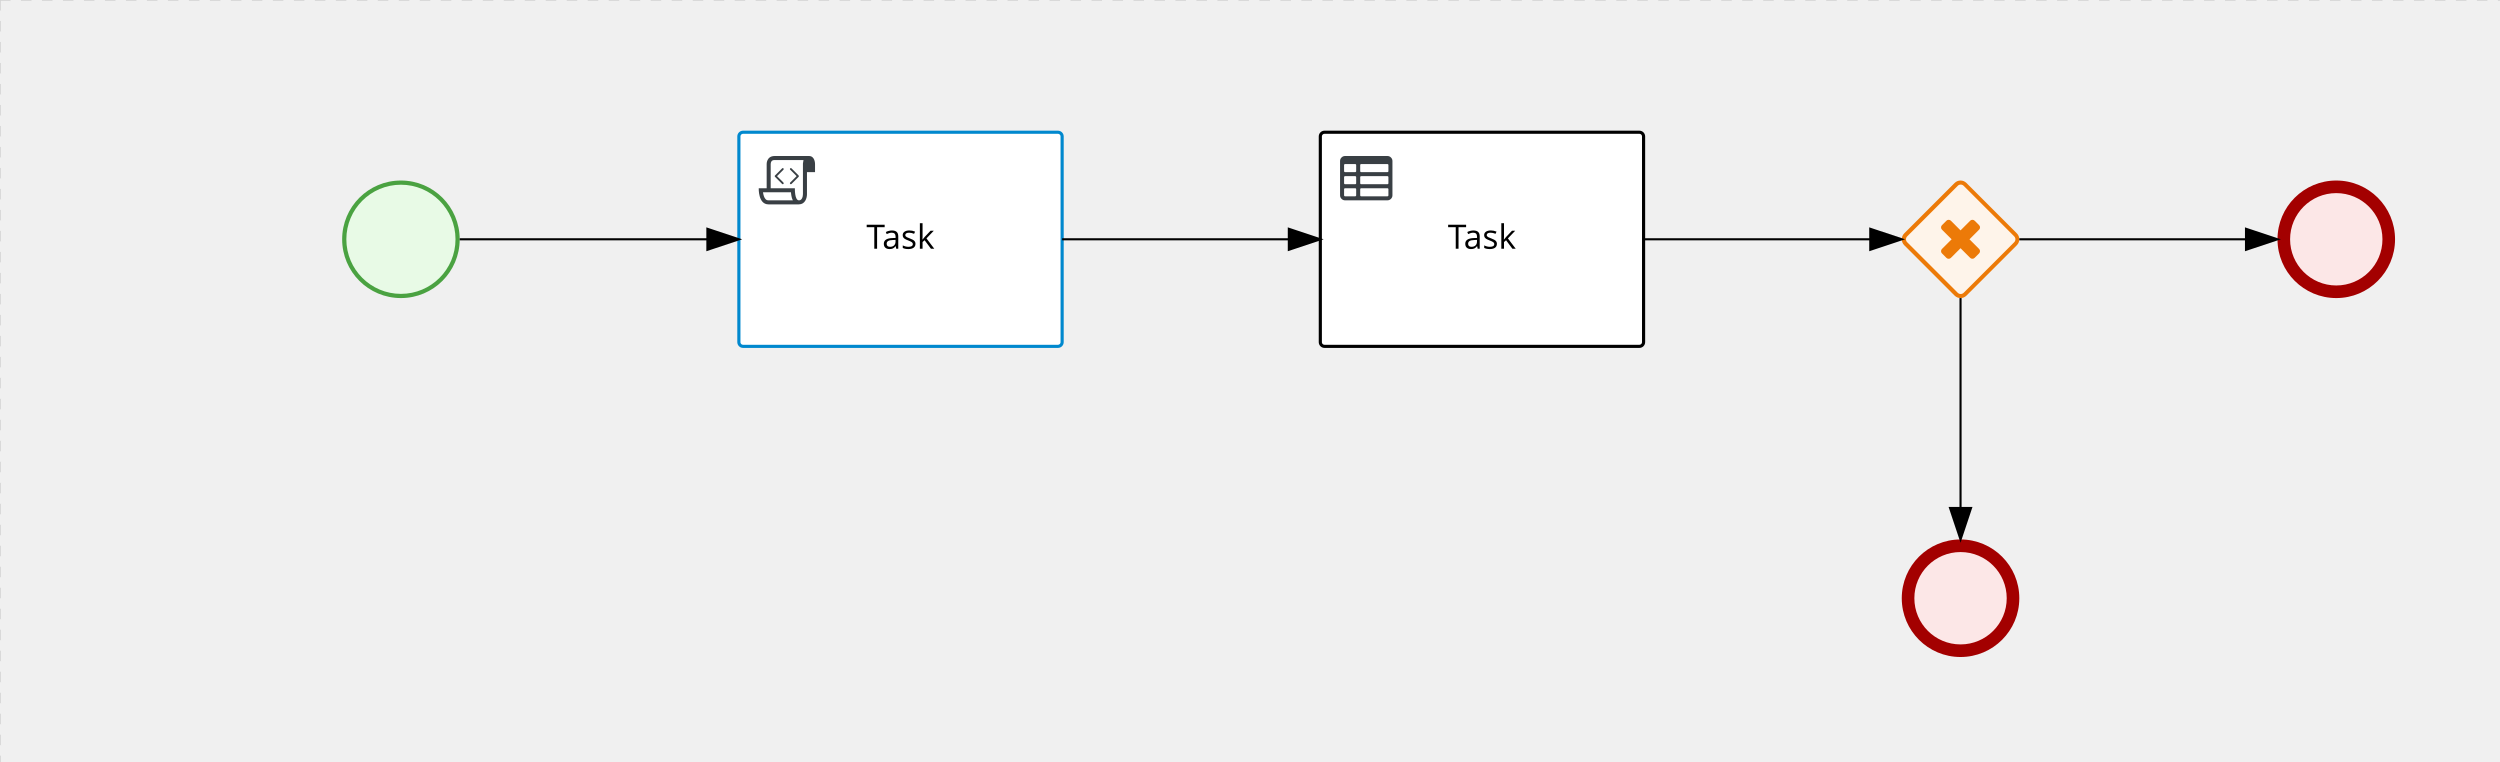
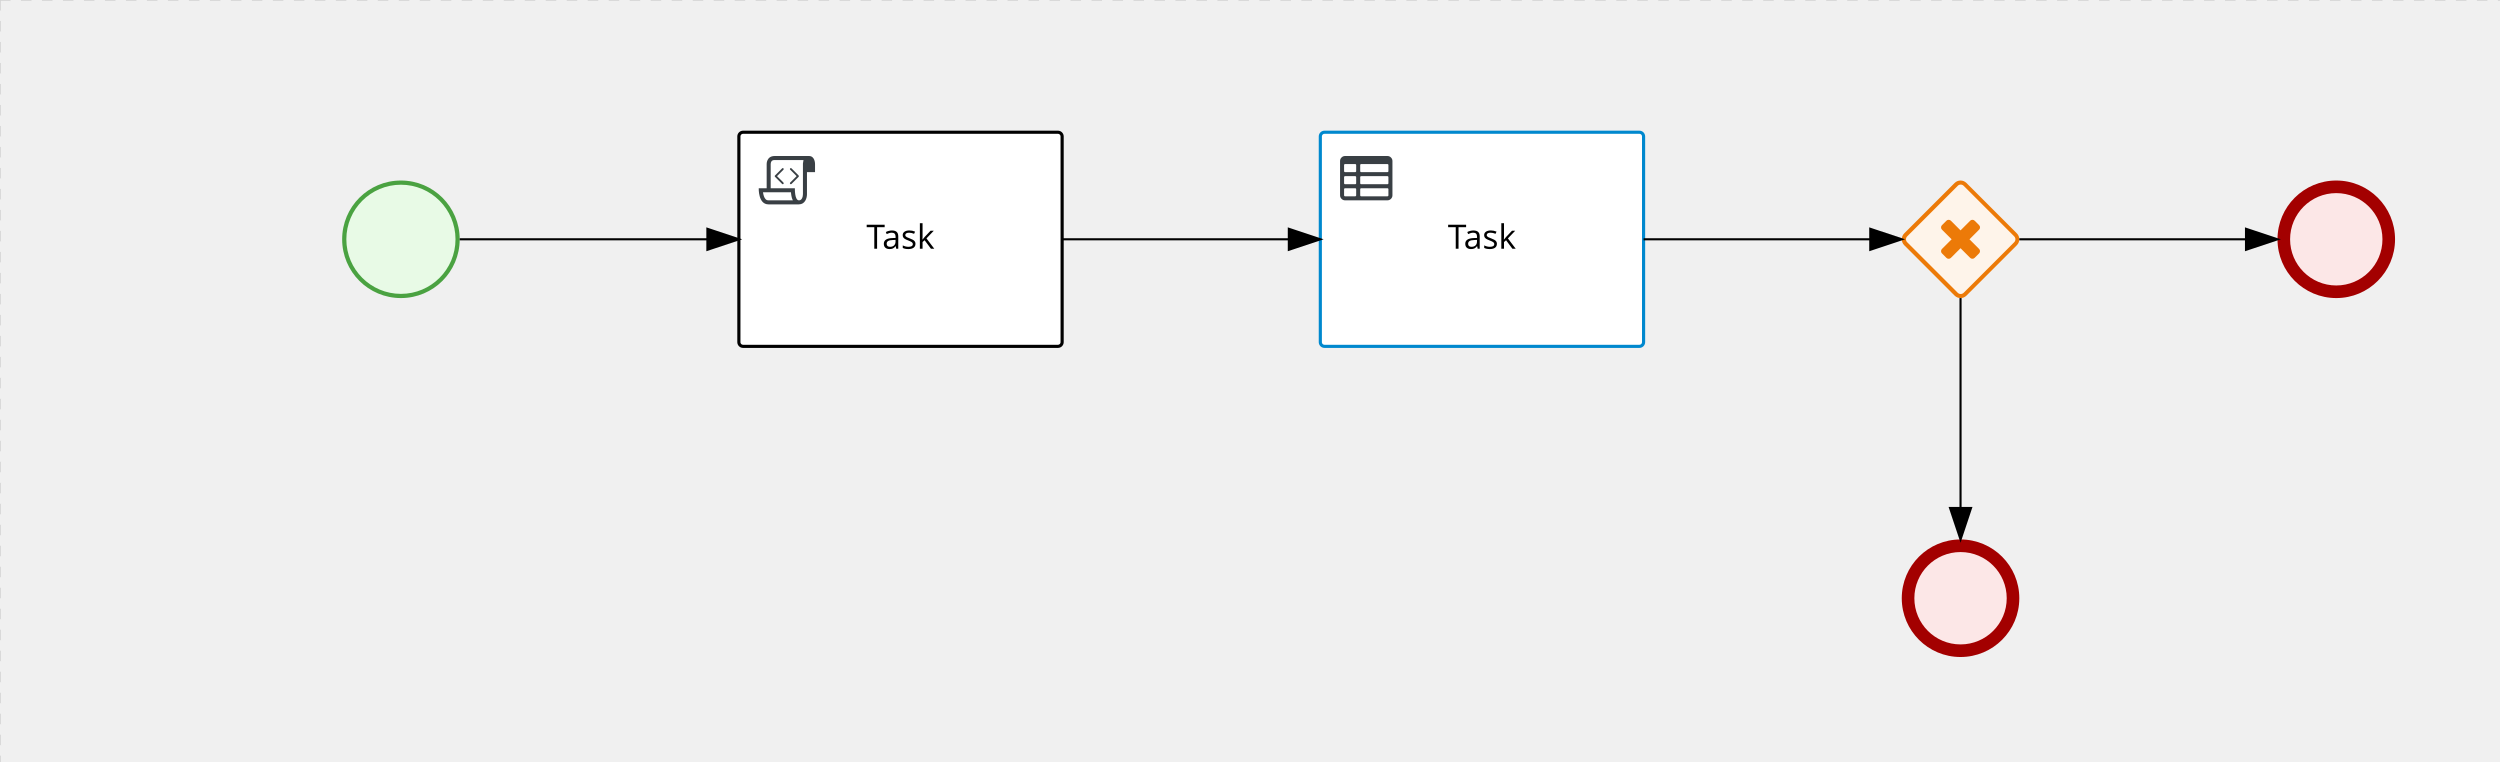
<svg xmlns="http://www.w3.org/2000/svg" version="1.1" width="1191" height="363" viewBox="0 0 1191 363">
  <defs />
  <g transform="matrix(1,0,0,1,0,0)">
    <g>
      <g>
        <g>
          <path fill="none" stroke="#d3d3d3" paint-order="fill stroke markers" d=" M 0 0 L 1200 0" stroke-miterlimit="10" stroke-opacity="0.8" stroke-dasharray="5" />
        </g>
        <g>
          <path fill="none" stroke="#d3d3d3" paint-order="fill stroke markers" d=" M 0 0 L 0 800" stroke-miterlimit="10" stroke-opacity="0.8" stroke-dasharray="5" />
        </g>
      </g>
      <g id="_9C595621-2E8C-4688-891E-9B5A55EFD98A" bpmn2nodeid="_9C595621-2E8C-4688-891E-9B5A55EFD98A" transform="matrix(1,0,0,1,163,86)">
        <g>
          <path fill="none" stroke="none" />
        </g>
        <g transform="matrix(0.125,0,0,0.125,0,0)">
          <g transform="matrix(1,0,0,1,0,0)">
            <path fill="#e8fae6" stroke="none" id="_9C595621-2E8C-4688-891E-9B5A55EFD98A?shapeType=BACKGROUND" paint-order="stroke fill markers" d=" M 0 0 M 444 224 C 444 263.9 434.2 300.8 414.4 334.5 C 394.7 368.2 368 394.9 334.4 414.5 C 300.8 434.1 263.9 444 224 444 C 184.1 444 147.2 434.2 113.5 414.4 C 79.8 394.7 53.1 368 33.5 334.4 C 13.9 300.8 4 263.9 4 224 C 4 184.1 13.8 147.2 33.6 113.5 C 53.4 79.8 80.1 53.1 113.6 33.5 C 147.1 13.9 184.1 4 224 4 C 263.9 4 300.8 13.8 334.5 33.6 C 368.2 53.4 394.9 80.1 414.5 113.6 C 434.1 147.1 444 184.1 444 224 Z" />
          </g>
          <g>
            <g transform="matrix(1,0,0,1,0,0)">
              <g transform="matrix(1,0,0,1,0,0)">
                <path fill="#4aa241" stroke="none" id="_9C595621-2E8C-4688-891E-9B5A55EFD98A?shapeType=BORDER&amp;renderType=FILL" paint-order="stroke fill markers" d=" M 0 0 M 224 0 C 100.3 0 0 100.3 0 224 C 0 347.7 100.3 448 224 448 C 347.7 448 448 347.7 448 224 C 448 100.3 347.7 0 224 0 Z M 0 0 M 224 432 C 109.1 432 16 338.9 16 224 C 16 109.1 109.1 16 224 16 C 338.9 16 432 109.1 432 224 C 432 338.9 338.9 432 224 432 Z" />
              </g>
            </g>
          </g>
        </g>
        <g transform="matrix(1,0,0,1,28,61)" />
      </g>
      <g id="_1319A557-1E81-4B26-B200-F8FABF77BCE9" bpmn2nodeid="_1319A557-1E81-4B26-B200-F8FABF77BCE9" transform="matrix(1,0,0,1,352,63)">
        <g>
          <path fill="none" stroke="none" />
        </g>
        <g transform="matrix(1,0,0,1,0,0)">
          <path fill="#ffffff" stroke="none" id="_1319A557-1E81-4B26-B200-F8FABF77BCE9?shapeType=BACKGROUND" paint-order="stroke fill markers" d=" M 2 0 L 152 0 L 152 0 A 2 2 0 0 1 154 2 L 154 100 L 154 100 A 2 2 0 0 1 152 102 L 2 102 L 2 102 A 2 2 0 0 1 0 100 L 0 2 L 0 2 A 2 2 0 0 1 2 0 Z" />
        </g>
        <g transform="matrix(1,0,0,1,0,0)">
-           <path fill="none" stroke="rgb(0,136,206)" id="_1319A557-1E81-4B26-B200-F8FABF77BCE9?shapeType=BORDER&amp;renderType=STROKE" paint-order="fill stroke markers" d=" M 2 0 L 152 0 L 152 0 A 2 2 0 0 1 154 2 L 154 100 L 154 100 A 2 2 0 0 1 152 102 L 2 102 L 2 102 A 2 2 0 0 1 0 100 L 0 2 L 0 2 A 2 2 0 0 1 2 0 Z" stroke-miterlimit="10" stroke-width="1.5" stroke-dasharray="" />
+           <path fill="none" stroke="rgb(0,0,0)" id="_1319A557-1E81-4B26-B200-F8FABF77BCE9?shapeType=BORDER&amp;renderType=STROKE" paint-order="fill stroke markers" d=" M 2 0 L 152 0 L 152 0 A 2 2 0 0 1 154 2 L 154 100 L 154 100 A 2 2 0 0 1 152 102 L 2 102 L 2 102 A 2 2 0 0 1 0 100 L 0 2 L 0 2 A 2 2 0 0 1 2 0 Z" stroke-miterlimit="10" stroke-width="1.5" stroke-dasharray="" />
        </g>
        <g>
          <g transform="matrix(0.06,0,0,0.06,9.4,9.4)">
            <g transform="matrix(1,0,0,1,0,0)">
              <path fill="#393f44" stroke="none" id="_1319A557-1E81-4B26-B200-F8FABF77BCE9undefined" paint-order="stroke fill markers" d=" M 0 0 M 197.3 130.2 C 194.4 127.3 189.6 127.3 186.7 130.2 L 130.2 186.7 C 127.3 189.6 127.3 194.4 130.2 197.3 L 186.7 253.8 C 188.1 255.3 190.1 256 192 256 C 193.9 256 195.9 255.3 197.3 253.7 C 200.2 250.8 200.2 246 197.3 243.1 L 146.2 192 L 197.3 140.8 C 200.2 137.9 200.2 133.1 197.3 130.2 Z" />
            </g>
            <g transform="matrix(1,0,0,1,0,0)">
              <path fill="#393f44" stroke="none" id="_1319A557-1E81-4B26-B200-F8FABF77BCE9undefined" paint-order="stroke fill markers" d=" M 0 0 M 261.3 130.2 C 258.4 127.3 253.6 127.3 250.7 130.2 C 247.8 133.1 247.8 137.9 250.7 140.8 L 301.8 191.9 L 250.7 243 C 247.8 245.9 247.8 250.7 250.7 253.6 C 252.1 255.3 254.1 256 256 256 C 257.9 256 259.9 255.3 261.3 253.8 L 317.8 197.3 C 320.7 194.4 320.7 189.6 317.8 186.7 L 261.3 130.2 Z" />
            </g>
            <g transform="matrix(1,0,0,1,0,0)">
              <path fill="#393f44" stroke="none" id="_1319A557-1E81-4B26-B200-F8FABF77BCE9undefined" paint-order="stroke fill markers" d=" M 0 0 M 400 32 C 400 32 152.8 32 128 32 C 62 32 64 96 64 96 L 64 288 L 1 288 C 1 288 -4 416 78 416 L 320 416 C 368 416 384 368 384 336 C 384 314.2 384 224.4 384 160 L 448 160 L 448 96 C 448 96 449 32 400 32 Z M 0 0 M 78 383.9 C 68.5 383.9 61.6 381.1 55.5 374.9 C 43.4 362.4 37.5 339.6 34.9 320 L 256.9 320 C 257.1 322.7 257.3 325.4 257.6 328.2 C 260 351.6 264.7 370.1 271.9 383.9 L 78 383.9 L 78 383.9 Z M 0 0 M 352 336 C 352 345.9 349.6 360.3 342.9 371 C 337.2 380.1 330.4 384 320 384 C 285 384 288 288 288 288 L 96 288 L 96 96 L 96 95.9 L 96 95.1 C 96 90.6 97.6 78.3 104.7 71.2 C 106.5 69.4 111.9 64 128 64 L 356.5 64 C 354.4 72.8 352.8 81.8 352.2 89.9 C 352.2 90.5 352.1 91.1 352.1 91.7 C 352.1 92 352.1 92.3 352.1 92.6 C 352 94.8 352 96 352 96 L 352 160 L 352 336 Z" />
            </g>
          </g>
        </g>
        <g transform="matrix(1,0,0,1,60.75,43.5)">
          <text fill="#000000" stroke="none" font-family="Open Sans" font-size="12pt" font-style="normal" font-weight="normal" text-decoration="normal" x="16.25" y="12" text-anchor="middle" dominant-baseline="alphabetic">Task</text>
        </g>
      </g>
      <g id="_D8AC2754-5F2C-4817-8674-432BD8C42926" bpmn2nodeid="_D8AC2754-5F2C-4817-8674-432BD8C42926" transform="matrix(1,0,0,1,1085,86)">
        <g>
          <path fill="none" stroke="none" />
        </g>
        <g transform="matrix(0.125,0,0,0.125,0,0)">
          <g transform="matrix(1,0,0,1,0,0)">
            <path fill="#fce7e7" stroke="none" id="_D8AC2754-5F2C-4817-8674-432BD8C42926?shapeType=BACKGROUND" paint-order="stroke fill markers" d=" M 0 0 M 444 224 C 444 263.9 434.2 300.8 414.4 334.5 C 394.7 368.2 368 394.9 334.4 414.5 C 300.8 434.1 263.9 444 224 444 C 184.1 444 147.2 434.2 113.5 414.4 C 79.8 394.7 53.1 368 33.5 334.4 C 13.9 300.8 4 263.9 4 224 C 4 184.1 13.8 147.2 33.6 113.5 C 53.4 79.8 80.1 53.1 113.6 33.5 C 147.1 13.9 184.1 4 224 4 C 263.9 4 300.8 13.8 334.5 33.6 C 368.2 53.4 394.9 80.1 414.5 113.6 C 434.1 147.1 444 184.1 444 224 Z" />
          </g>
          <g>
            <g transform="matrix(1,0,0,1,0,0)">
              <g transform="matrix(1,0,0,1,0,0)">
                <path fill="#a30000" stroke="none" id="_D8AC2754-5F2C-4817-8674-432BD8C42926?shapeType=BORDER&amp;renderType=FILL" paint-order="stroke fill markers" d=" M 0 0 M 224 0 C 100.3 0 0 100.3 0 224 C 0 347.7 100.3 448 224 448 C 347.7 448 448 347.7 448 224 C 448 100.3 347.7 0 224 0 Z M 0 0 M 224 400 C 126.8 400 48 321.2 48 224 C 48 126.8 126.8 48 224 48 C 321.2 48 400 126.8 400 224 C 400 321.2 321.2 400 224 400 Z" />
              </g>
            </g>
          </g>
        </g>
        <g transform="matrix(1,0,0,1,28,61)" />
      </g>
      <g id="_CE16BC23-7C92-4650-B2F9-1CFDF89743BC" bpmn2nodeid="_CE16BC23-7C92-4650-B2F9-1CFDF89743BC" transform="matrix(1,0,0,1,906,257)">
        <g>
          <path fill="none" stroke="none" />
        </g>
        <g transform="matrix(0.125,0,0,0.125,0,0)">
          <g transform="matrix(1,0,0,1,0,0)">
            <path fill="#fce7e7" stroke="none" id="_CE16BC23-7C92-4650-B2F9-1CFDF89743BC?shapeType=BACKGROUND" paint-order="stroke fill markers" d=" M 0 0 M 444 224 C 444 263.9 434.2 300.8 414.4 334.5 C 394.7 368.2 368 394.9 334.4 414.5 C 300.8 434.1 263.9 444 224 444 C 184.1 444 147.2 434.2 113.5 414.4 C 79.8 394.7 53.1 368 33.5 334.4 C 13.9 300.8 4 263.9 4 224 C 4 184.1 13.8 147.2 33.6 113.5 C 53.4 79.8 80.1 53.1 113.6 33.5 C 147.1 13.9 184.1 4 224 4 C 263.9 4 300.8 13.8 334.5 33.6 C 368.2 53.4 394.9 80.1 414.5 113.6 C 434.1 147.1 444 184.1 444 224 Z" />
          </g>
          <g>
            <g transform="matrix(1,0,0,1,0,0)">
              <g transform="matrix(1,0,0,1,0,0)">
                <path fill="#a30000" stroke="none" id="_CE16BC23-7C92-4650-B2F9-1CFDF89743BC?shapeType=BORDER&amp;renderType=FILL" paint-order="stroke fill markers" d=" M 0 0 M 224 0 C 100.3 0 0 100.3 0 224 C 0 347.7 100.3 448 224 448 C 347.7 448 448 347.7 448 224 C 448 100.3 347.7 0 224 0 Z M 0 0 M 224 400 C 126.8 400 48 321.2 48 224 C 48 126.8 126.8 48 224 48 C 321.2 48 400 126.8 400 224 C 400 321.2 321.2 400 224 400 Z" />
              </g>
            </g>
          </g>
        </g>
        <g transform="matrix(1,0,0,1,28,61)" />
      </g>
      <g id="_959BC040-2900-4302-838B-49A84F03AAA0" bpmn2nodeid="_959BC040-2900-4302-838B-49A84F03AAA0" transform="matrix(1,0,0,1,906,86)">
        <g>
          <path fill="none" stroke="none" />
        </g>
        <g transform="matrix(0.125,0,0,0.125,0,0)">
          <g transform="matrix(1,0,0,1,0,0)">
            <path fill="#fef4ea" stroke="none" id="_959BC040-2900-4302-838B-49A84F03AAA0?shapeType=BACKGROUND" paint-order="stroke fill markers" d=" M 0 0 M 224.4 4.3 C 216.4 4.3 208.4 7.3 202.3 13.4 L 13.5 202.2 C 1.3 214.4 1.3 234.2 13.5 246.4 L 202.2 435.1 C 208.3 441.2 216.4 444.2 224.3 444.2 C 232.2 444.2 240.3 441.2 246.4 435.1 L 435.1 246.4 C 447.3 234.2 447.3 214.4 435.1 202.2 L 246.5 13.4 C 240.4 7.3 232.4 4.3 224.4 4.3 L 224.4 4.3 Z" />
          </g>
          <g>
            <g transform="matrix(1,0,0,1,0,0)">
              <g transform="matrix(1,0,0,1,0,0)">
                <path fill="#ec7a08" stroke="none" id="_959BC040-2900-4302-838B-49A84F03AAA0?shapeType=BORDER&amp;renderType=FILL" paint-order="stroke fill markers" d=" M 0 0 M 20.8 212.7 L 213.3 20.2 C 219.6 13.9 229.7 13.9 235.9 20.2 L 428.4 212.7 C 434.7 219 434.7 229.1 428.4 235.3 L 235.9 427.8 C 229.6 434.1 219.5 434.1 213.3 427.8 L 20.8 235.3 C 14.5 229.1 14.5 218.9 20.8 212.7 L 20.8 212.7 Z M 0 0 M 0 224 C 0 232.1 3.1 240.3 9.3 246.5 L 201.5 438.7 C 213.9 451.1 234.1 451.1 246.5 438.7 L 438.7 246.5 C 444.9 240.3 448 232.1 448 224 C 448 215.9 444.9 207.7 438.7 201.5 L 246.5 9.3 C 234.1 -3.1 213.9 -3.1 201.5 9.3 L 9.3 201.5 C 3.1 207.7 0 215.9 0 224 L 0 224 Z" />
              </g>
            </g>
          </g>
          <g>
            <g transform="matrix(1,0,0,1,0,0)">
              <g transform="matrix(1,0,0,1,0,0)">
                <path fill="#ec7a08" stroke="none" id="_959BC040-2900-4302-838B-49A84F03AAA0undefined" paint-order="stroke fill markers" d=" M 0 0 M 298.2 269.2 C 298.2 272.6 297.1 275.3 294.7 277.7 L 277.7 294.7 C 275.3 297.1 272.6 298.2 269.2 298.2 C 265.8 298.2 263.1 297.1 260.7 294.7 L 224 258 L 187.2 294.8 C 184.8 297.2 182.1 298.3 178.7 298.3 C 175.3 298.3 172.6 297.2 170.2 294.8 L 153.2 277.8 C 150.8 275.4 149.7 272.7 149.7 269.3 C 149.7 265.9 150.8 263.2 153.2 260.8 L 190 224 L 153.2 187.2 C 150.8 184.8 149.7 182 149.7 178.7 C 149.7 175.3 150.8 172.5 153.2 170.2 L 170.2 153.2 C 172.6 150.8 175.3 149.7 178.7 149.7 C 182.1 149.7 184.8 150.8 187.2 153.2 L 224 190 L 260.8 153.2 C 263.2 150.8 265.9 149.7 269.3 149.7 C 272.7 149.7 275.4 150.8 277.8 153.2 L 294.8 170.2 C 297.2 172.5 298.3 175.3 298.3 178.7 C 298.3 182 297.2 184.8 294.8 187.2 L 258 224 L 294.8 260.8 C 297.1 263.1 298.2 265.9 298.2 269.2 Z" />
              </g>
            </g>
          </g>
        </g>
        <g transform="matrix(1,0,0,1,28,61)" />
      </g>
      <g id="_DAAE6995-2EA8-4976-A70B-C553B5140C50" bpmn2nodeid="_DAAE6995-2EA8-4976-A70B-C553B5140C50">
        <g>
          <path fill="none" stroke="#000000" paint-order="fill stroke markers" d=" M 219 114 L 337 114" stroke-miterlimit="10" stroke-dasharray="" />
        </g>
        <g transform="matrix(1,0,0,1,219,114)" />
        <g transform="matrix(6.123233995736766e-17,1,-1,6.123233995736766e-17,352,109)">
          <path fill="#000000" stroke="#000000" paint-order="fill stroke markers" d=" M 10 15 L 0 15 L 5 0 Z" stroke-miterlimit="10" stroke-dasharray="" />
        </g>
        <g transform="matrix(1,0,0,1,219,104)" />
      </g>
      <g id="_58A7A61A-6A74-45F2-9D23-58E71D7950A8" bpmn2nodeid="_58A7A61A-6A74-45F2-9D23-58E71D7950A8">
        <g>
          <path fill="none" stroke="#000000" paint-order="fill stroke markers" d=" M 934 142 L 934 242" stroke-miterlimit="10" stroke-dasharray="" />
        </g>
        <g transform="matrix(1,0,0,1,934,142)" />
        <g transform="matrix(-1,1.2246467991473532e-16,-1.2246467991473532e-16,-1,939,257)">
          <path fill="#000000" stroke="#000000" paint-order="fill stroke markers" d=" M 10 15 L 0 15 L 5 0 Z" stroke-miterlimit="10" stroke-dasharray="" />
        </g>
        <g transform="matrix(1,0,0,1,944,199.5)" />
      </g>
      <g id="_8E49E53A-2233-4949-ABAE-B88C46E5150E" bpmn2nodeid="_8E49E53A-2233-4949-ABAE-B88C46E5150E">
        <g>
          <path fill="none" stroke="#000000" paint-order="fill stroke markers" d=" M 962 114 L 1070 114" stroke-miterlimit="10" stroke-dasharray="" />
        </g>
        <g transform="matrix(1,0,0,1,962,114)" />
        <g transform="matrix(6.123233995736766e-17,1,-1,6.123233995736766e-17,1085,109)">
          <path fill="#000000" stroke="#000000" paint-order="fill stroke markers" d=" M 10 15 L 0 15 L 5 0 Z" stroke-miterlimit="10" stroke-dasharray="" />
        </g>
        <g transform="matrix(1,0,0,1,962,104)" />
      </g>
      <g transform="matrix(1,0,0,1,163,86)" />
      <g transform="matrix(1,0,0,1,1085,86)" />
      <g transform="matrix(1,0,0,1,906,257)" />
      <g transform="matrix(1,0,0,1,906,86)" />
      <g id="_95F26553-6235-488D-B8BB-DC303B1D110E" bpmn2nodeid="_95F26553-6235-488D-B8BB-DC303B1D110E" transform="matrix(1,0,0,1,629,63)">
        <g>
          <path fill="none" stroke="none" />
        </g>
        <g transform="matrix(1,0,0,1,0,0)">
          <path fill="#ffffff" stroke="none" id="_95F26553-6235-488D-B8BB-DC303B1D110E?shapeType=BACKGROUND" paint-order="stroke fill markers" d=" M 2 0 L 152 0 L 152 0 A 2 2 0 0 1 154 2 L 154 100 L 154 100 A 2 2 0 0 1 152 102 L 2 102 L 2 102 A 2 2 0 0 1 0 100 L 0 2 L 0 2 A 2 2 0 0 1 2 0 Z" />
        </g>
        <g transform="matrix(1,0,0,1,0,0)">
-           <path fill="none" stroke="rgb(0,0,0)" id="_95F26553-6235-488D-B8BB-DC303B1D110E?shapeType=BORDER&amp;renderType=STROKE" paint-order="fill stroke markers" d=" M 2 0 L 152 0 L 152 0 A 2 2 0 0 1 154 2 L 154 100 L 154 100 A 2 2 0 0 1 152 102 L 2 102 L 2 102 A 2 2 0 0 1 0 100 L 0 2 L 0 2 A 2 2 0 0 1 2 0 Z" stroke-miterlimit="10" stroke-width="1.5" stroke-dasharray="" />
+           <path fill="none" stroke="rgb(0,136,206)" id="_95F26553-6235-488D-B8BB-DC303B1D110E?shapeType=BORDER&amp;renderType=STROKE" paint-order="fill stroke markers" d=" M 2 0 L 152 0 L 152 0 A 2 2 0 0 1 154 2 L 154 100 L 154 100 A 2 2 0 0 1 152 102 L 2 102 L 2 102 A 2 2 0 0 1 0 100 L 0 2 L 0 2 A 2 2 0 0 1 2 0 Z" stroke-miterlimit="10" stroke-width="1.5" stroke-dasharray="" />
        </g>
        <g>
          <g transform="matrix(0.06,0,0,0.06,9.4,9.4)">
            <g transform="matrix(1,0,0,1,0,0)">
              <path fill="#393f44" stroke="none" id="_95F26553-6235-488D-B8BB-DC303B1D110Eundefined" paint-order="stroke fill markers" d=" M 0 0 M 128 344 L 128 296 C 128 293.7 127.2 291.8 125.8 290.2 C 124.4 288.6 122.4 288 120 288 L 40 288 C 37.7 288 35.8 288.8 34.2 290.2 C 32.6 291.6 32 293.7 32 296 L 32 344 C 32 346.3 32.8 348.2 34.2 349.8 C 35.6 351.4 37.6 352 40 352 L 120 352 C 122.3 352 124.2 351.2 125.8 349.8 C 127.4 348.4 128 346.3 128 344 Z M 0 0 M 128 248 L 128 200 C 128 197.7 127.2 195.8 125.8 194.2 C 124.4 192.6 122.4 192 120 192 L 40 192 C 37.7 192 35.8 192.8 34.2 194.2 C 32.6 195.6 32 197.7 32 200 L 32 248 C 32 250.3 32.8 252.2 34.2 253.8 C 35.6 255.4 37.6 256 40 256 L 120 256 C 122.3 256 124.2 255.2 125.8 253.8 C 127.4 252.4 128 250.3 128 248 Z M 0 0 M 376 352 C 378.3 352 380.2 351.2 381.8 349.8 C 383.4 348.4 384 346.4 384 344 L 384 296 C 384 293.7 383.2 291.8 381.8 290.2 C 380.4 288.6 378.4 288 376 288 L 168 288 C 165.7 288 163.8 288.8 162.2 290.2 C 160.6 291.6 160 293.6 160 296 L 160 344 C 160 346.3 160.8 348.2 162.2 349.8 C 163.6 351.4 165.6 352 168 352 L 376 352 Z M 0 0 M 128 152 L 128 104 C 128 101.7 127.2 99.8 125.8 98.2 C 124.4 96.6 122.3 96 120 96 L 40 96 C 37.7 96 35.8 96.8 34.2 98.2 C 32.6 99.6 32 101.7 32 104 L 32 152 C 32 154.3 32.8 156.2 34.2 157.8 C 35.6 159.4 37.6 160 40 160 L 120 160 C 122.3 160 124.2 159.2 125.8 157.8 C 127.4 156.4 128 154.3 128 152 Z M 0 0 M 376 256 C 378.3 256 380.2 255.2 381.8 253.8 C 383.4 252.4 384 250.4 384 248 L 384 200 C 384 197.7 383.2 195.8 381.8 194.2 C 380.4 192.6 378.4 192 376 192 L 168 192 C 165.7 192 163.8 192.8 162.2 194.2 C 160.6 195.6 160 197.6 160 200 L 160 248 C 160 250.3 160.8 252.2 162.2 253.8 C 163.6 255.4 165.6 256 168 256 L 376 256 Z M 0 0 M 376 160 C 378.3 160 380.2 159.2 381.8 157.8 C 383.4 156.4 384 154.4 384 152 L 384 104 C 384 101.7 383.2 99.8 381.8 98.2 C 380.4 96.6 378.3 96 376 96 L 168 96 C 165.7 96 163.8 96.8 162.2 98.2 C 160.6 99.6 160 101.6 160 104 L 160 152 C 160 154.3 160.8 156.2 162.2 157.8 C 163.6 159.4 165.6 160 168 160 L 376 160 Z M 0 0 M 416 72 L 416 344 C 416 355 412.1 364.4 404.2 372.2 C 396.3 380 387 384 376 384 L 40 384 C 29 384 19.6 380.1 11.8 372.2 C 4 364.3 0 355 0 344 L 0 72 C 0 61 3.9 51.6 11.8 43.8 C 19.7 36 29 32 40 32 L 376 32 C 387 32 396.4 35.9 404.2 43.8 C 412 51.7 416 61 416 72 Z" />
            </g>
          </g>
        </g>
        <g transform="matrix(1,0,0,1,60.75,43.5)">
          <text fill="#000000" stroke="none" font-family="Open Sans" font-size="12pt" font-style="normal" font-weight="normal" text-decoration="normal" x="16.25" y="12" text-anchor="middle" dominant-baseline="alphabetic">Task</text>
        </g>
      </g>
      <g id="_D55B6EC9-A56D-4683-97A3-0EC7FC3730E4" bpmn2nodeid="_D55B6EC9-A56D-4683-97A3-0EC7FC3730E4">
        <g>
          <path fill="none" stroke="#000000" paint-order="fill stroke markers" d=" M 506 114 L 614 114" stroke-miterlimit="10" stroke-dasharray="" />
        </g>
        <g transform="matrix(1,0,0,1,506,114)" />
        <g transform="matrix(6.123233995736766e-17,1,-1,6.123233995736766e-17,629,109)">
          <path fill="#000000" stroke="#000000" paint-order="fill stroke markers" d=" M 10 15 L 0 15 L 5 0 Z" stroke-miterlimit="10" stroke-dasharray="" />
        </g>
        <g transform="matrix(1,0,0,1,506,104)" />
      </g>
      <g id="_98492E7C-B88D-4D04-83B4-05DB36A5BBE7" bpmn2nodeid="_98492E7C-B88D-4D04-83B4-05DB36A5BBE7">
        <g>
          <path fill="none" stroke="#000000" paint-order="fill stroke markers" d=" M 783 114 L 891 114" stroke-miterlimit="10" stroke-dasharray="" />
        </g>
        <g transform="matrix(1,0,0,1,783,114)" />
        <g transform="matrix(6.123233995736766e-17,1,-1,6.123233995736766e-17,906,109)">
          <path fill="#000000" stroke="#000000" paint-order="fill stroke markers" d=" M 10 15 L 0 15 L 5 0 Z" stroke-miterlimit="10" stroke-dasharray="" />
        </g>
        <g transform="matrix(1,0,0,1,783,104)" />
      </g>
      <g transform="matrix(1,0,0,1,352,63)" />
      <g transform="matrix(1,0,0,1,629,63)" />
    </g>
  </g>
</svg>
